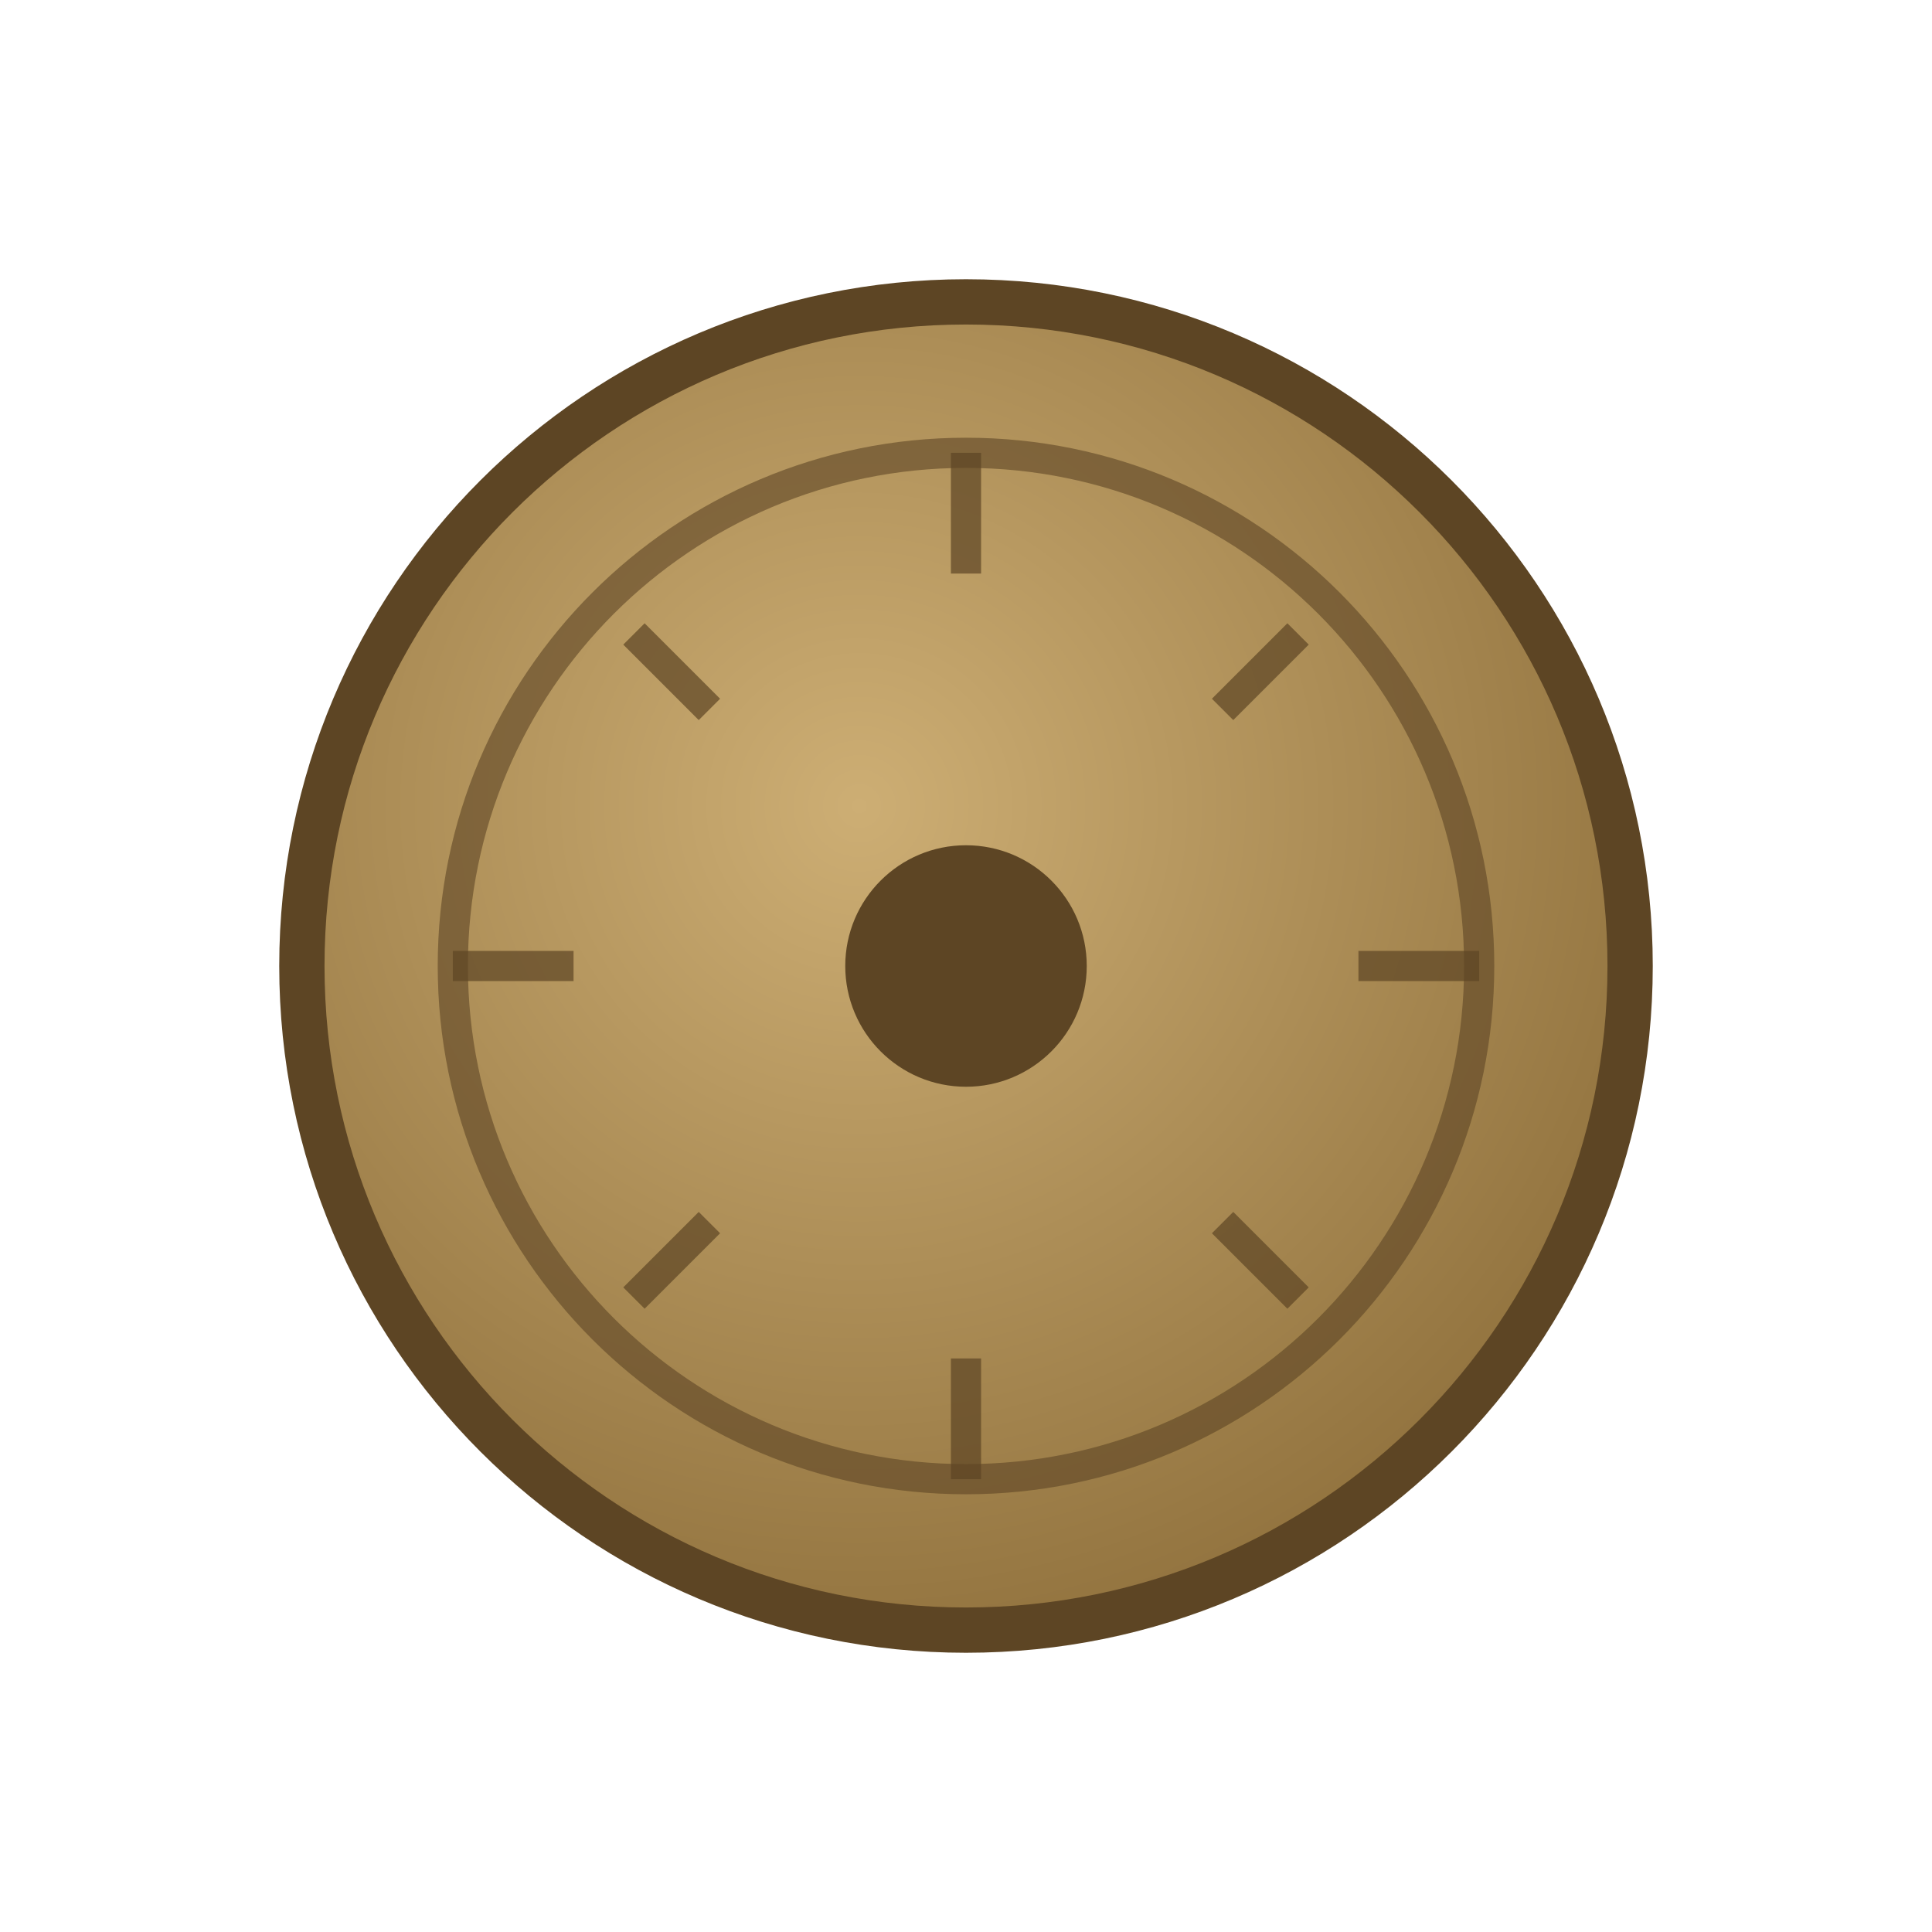
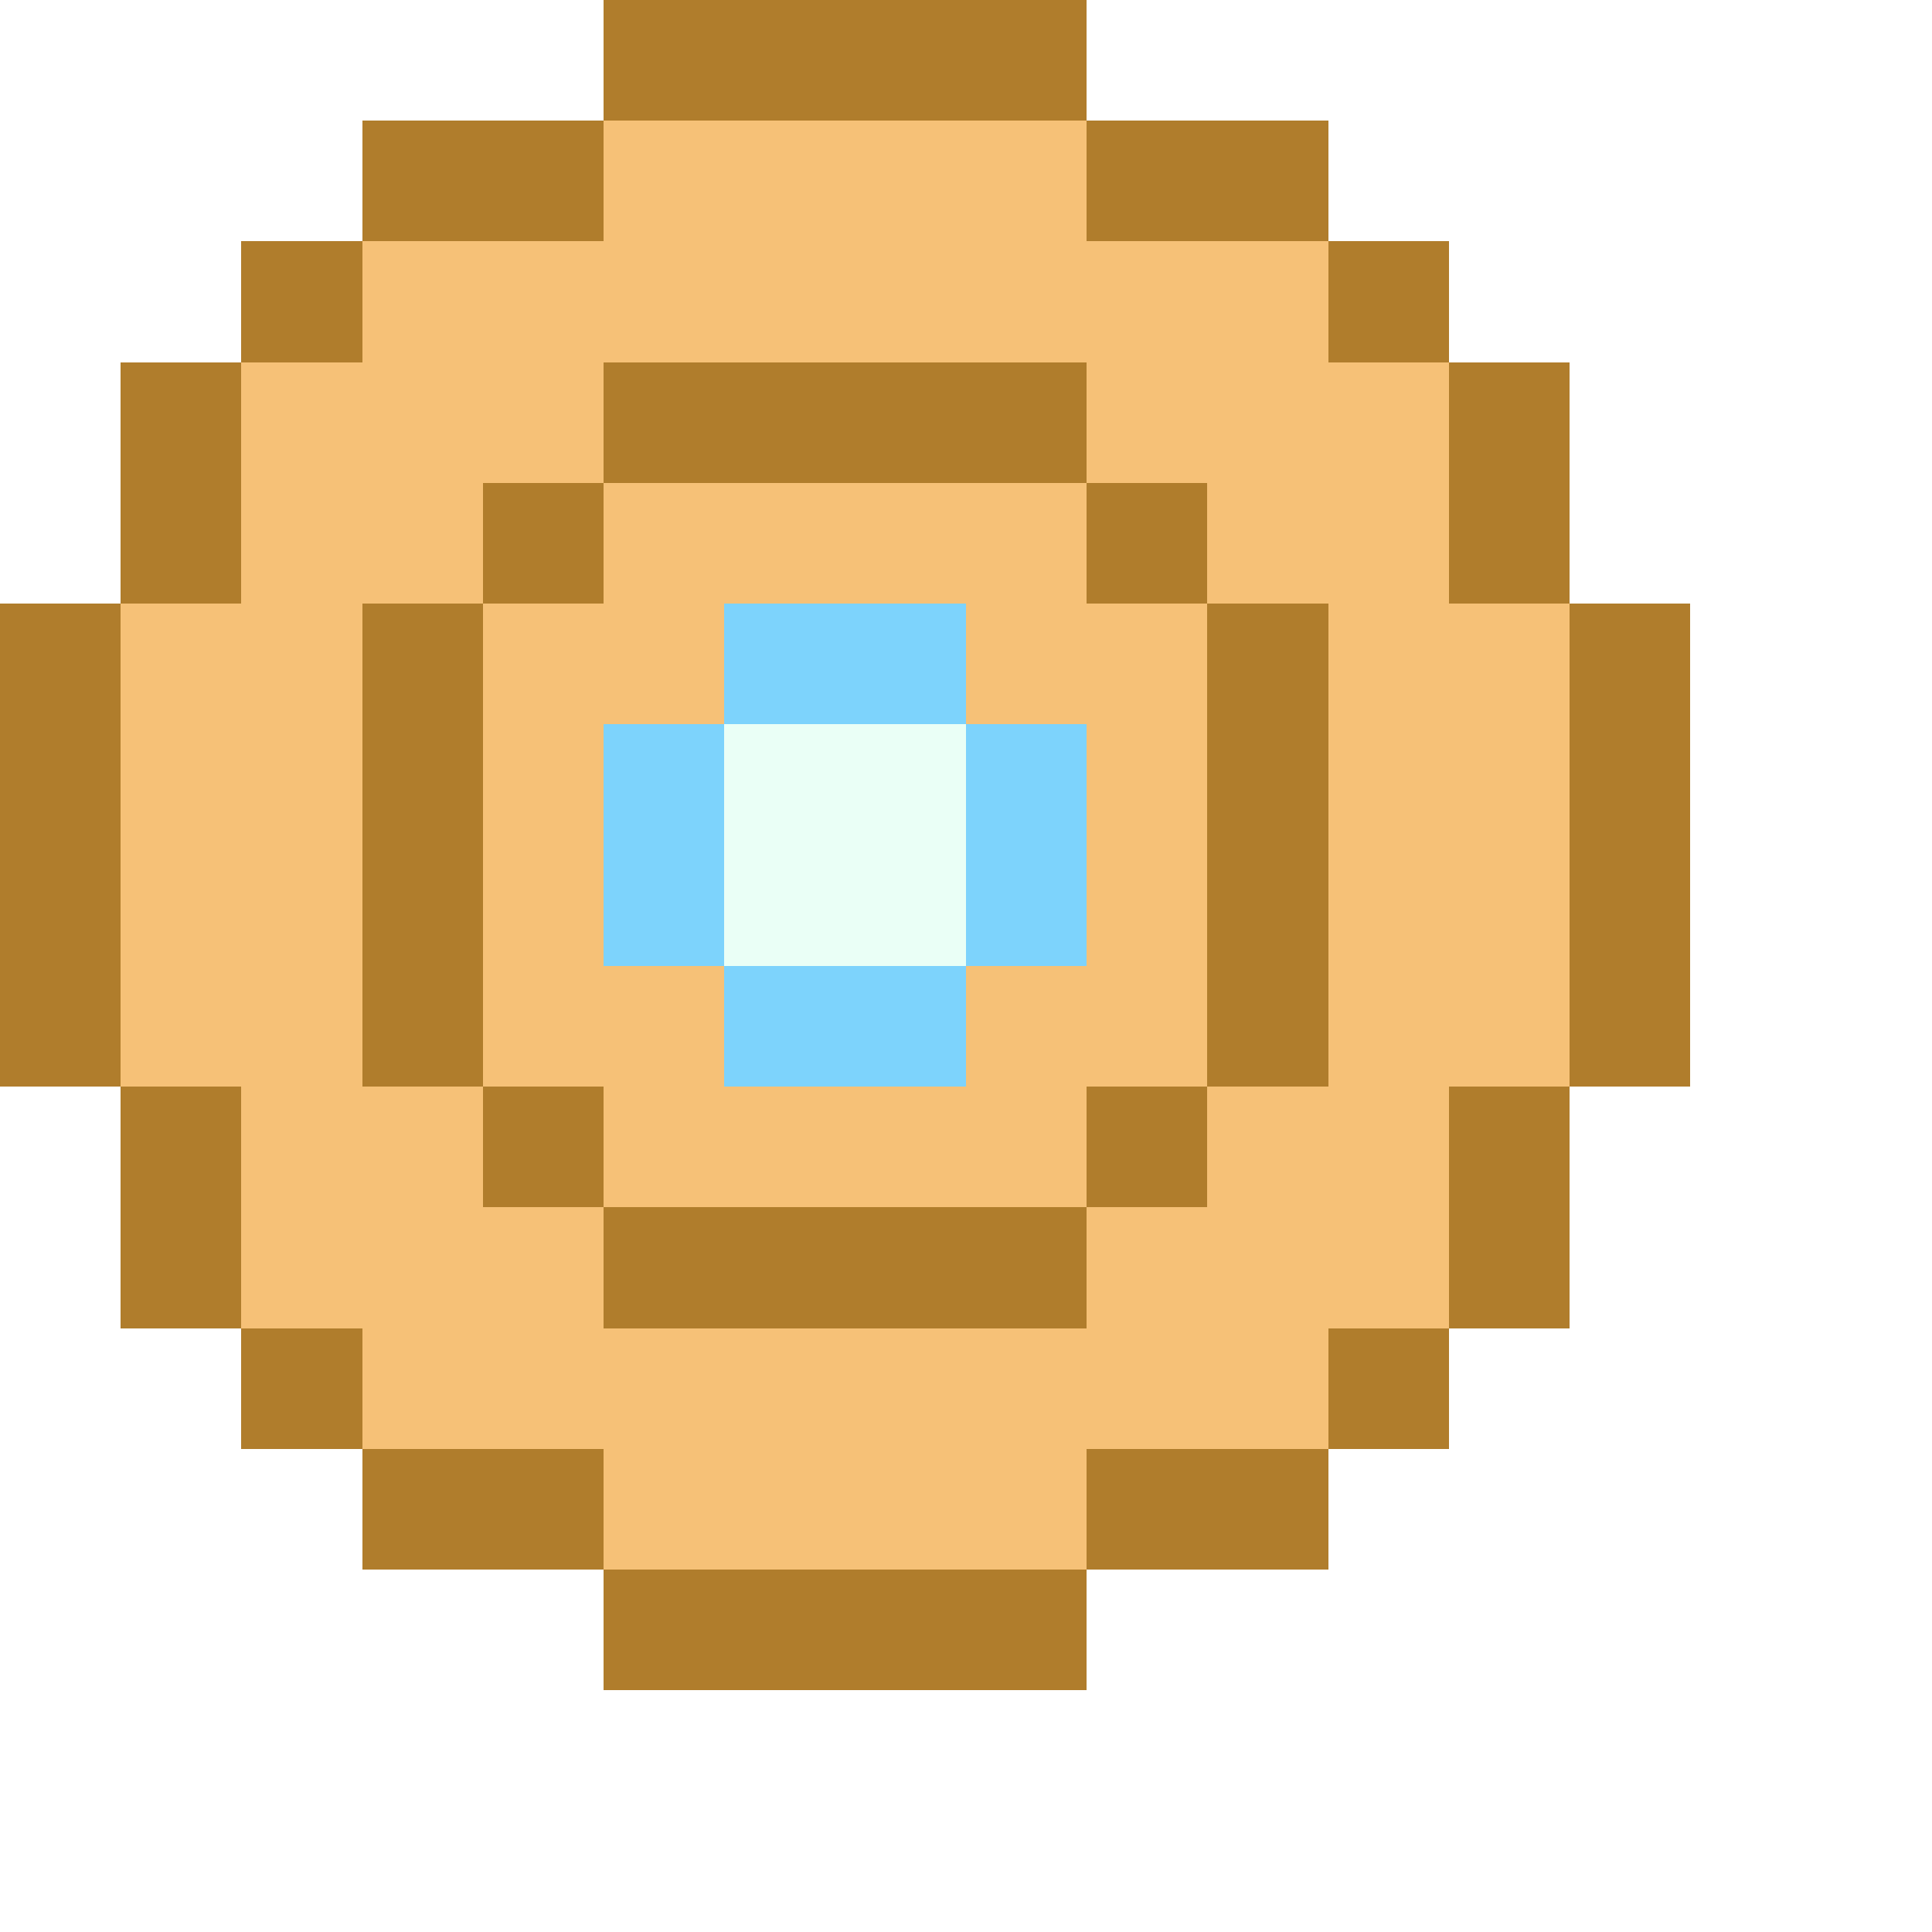
- <svg xmlns="http://www.w3.org/2000/svg" viewBox="0 0 128 128" width="128" height="128" role="img" aria-label="bronze mirror">
-   <rect width="128" height="128" fill="none" />
-   <defs>
-     <radialGradient id="bronze" cx="42%" cy="38%" r="70%">
-       <stop offset="0%" stop-color="#cdae74" />
-       <stop offset="100%" stop-color="#8d6e3a" />
-     </radialGradient>
-   </defs>
-   <circle cx="64" cy="64" r="44" fill="url(#bronze)" stroke="#5d4524" stroke-width="3" />
-   <circle cx="64" cy="64" r="34" fill="none" stroke="#5d4524" stroke-width="2" opacity="0.6" />
-   <circle cx="64" cy="64" r="8" fill="#5d4524" />
-   <g stroke="#5d4524" stroke-width="2" opacity="0.7">
-     <path d="M64 30 v8 M64 90 v8 M30 64 h8 M90 64 h8" />
-     <path d="M42 42 l5 5 M86 42 l-5 5 M42 86 l5 -5 M86 86 l-5 -5" />
-   </g>
+ <svg xmlns="http://www.w3.org/2000/svg" viewBox="0 0 16 16" width="128" height="128" shape-rendering="crispEdges" role="img" aria-label="mirror">
+   <rect x="5" y="0" width="4" height="1" fill="#b07d2c" />
+   <rect x="3" y="1" width="2" height="1" fill="#b07d2c" />
+   <rect x="5" y="1" width="4" height="1" fill="#f6c177" />
+   <rect x="9" y="1" width="2" height="1" fill="#b07d2c" />
+   <rect x="2" y="2" width="1" height="1" fill="#b07d2c" />
+   <rect x="3" y="2" width="8" height="1" fill="#f6c177" />
+   <rect x="11" y="2" width="1" height="1" fill="#b07d2c" />
+   <rect x="1" y="3" width="1" height="1" fill="#b07d2c" />
+   <rect x="2" y="3" width="3" height="1" fill="#f6c177" />
+   <rect x="5" y="3" width="4" height="1" fill="#b07d2c" />
+   <rect x="9" y="3" width="3" height="1" fill="#f6c177" />
+   <rect x="12" y="3" width="1" height="1" fill="#b07d2c" />
+   <rect x="1" y="4" width="1" height="1" fill="#b07d2c" />
+   <rect x="2" y="4" width="2" height="1" fill="#f6c177" />
+   <rect x="4" y="4" width="1" height="1" fill="#b07d2c" />
+   <rect x="5" y="4" width="4" height="1" fill="#f6c177" />
+   <rect x="9" y="4" width="1" height="1" fill="#b07d2c" />
+   <rect x="10" y="4" width="2" height="1" fill="#f6c177" />
+   <rect x="12" y="4" width="1" height="1" fill="#b07d2c" />
+   <rect x="0" y="5" width="1" height="1" fill="#b07d2c" />
+   <rect x="1" y="5" width="2" height="1" fill="#f6c177" />
+   <rect x="3" y="5" width="1" height="1" fill="#b07d2c" />
+   <rect x="4" y="5" width="2" height="1" fill="#f6c177" />
+   <rect x="6" y="5" width="2" height="1" fill="#7dd3fc" />
+   <rect x="8" y="5" width="2" height="1" fill="#f6c177" />
+   <rect x="10" y="5" width="1" height="1" fill="#b07d2c" />
+   <rect x="11" y="5" width="2" height="1" fill="#f6c177" />
+   <rect x="13" y="5" width="1" height="1" fill="#b07d2c" />
+   <rect x="0" y="6" width="1" height="1" fill="#b07d2c" />
+   <rect x="1" y="6" width="2" height="1" fill="#f6c177" />
+   <rect x="3" y="6" width="1" height="1" fill="#b07d2c" />
+   <rect x="4" y="6" width="1" height="1" fill="#f6c177" />
+   <rect x="5" y="6" width="1" height="1" fill="#7dd3fc" />
+   <rect x="6" y="6" width="2" height="1" fill="#eafff6" />
+   <rect x="8" y="6" width="1" height="1" fill="#7dd3fc" />
+   <rect x="9" y="6" width="1" height="1" fill="#f6c177" />
+   <rect x="10" y="6" width="1" height="1" fill="#b07d2c" />
+   <rect x="11" y="6" width="2" height="1" fill="#f6c177" />
+   <rect x="13" y="6" width="1" height="1" fill="#b07d2c" />
+   <rect x="0" y="7" width="1" height="1" fill="#b07d2c" />
+   <rect x="1" y="7" width="2" height="1" fill="#f6c177" />
+   <rect x="3" y="7" width="1" height="1" fill="#b07d2c" />
+   <rect x="4" y="7" width="1" height="1" fill="#f6c177" />
+   <rect x="5" y="7" width="1" height="1" fill="#7dd3fc" />
+   <rect x="6" y="7" width="2" height="1" fill="#eafff6" />
+   <rect x="8" y="7" width="1" height="1" fill="#7dd3fc" />
+   <rect x="9" y="7" width="1" height="1" fill="#f6c177" />
+   <rect x="10" y="7" width="1" height="1" fill="#b07d2c" />
+   <rect x="11" y="7" width="2" height="1" fill="#f6c177" />
+   <rect x="13" y="7" width="1" height="1" fill="#b07d2c" />
+   <rect x="0" y="8" width="1" height="1" fill="#b07d2c" />
+   <rect x="1" y="8" width="2" height="1" fill="#f6c177" />
+   <rect x="3" y="8" width="1" height="1" fill="#b07d2c" />
+   <rect x="4" y="8" width="2" height="1" fill="#f6c177" />
+   <rect x="6" y="8" width="2" height="1" fill="#7dd3fc" />
+   <rect x="8" y="8" width="2" height="1" fill="#f6c177" />
+   <rect x="10" y="8" width="1" height="1" fill="#b07d2c" />
+   <rect x="11" y="8" width="2" height="1" fill="#f6c177" />
+   <rect x="13" y="8" width="1" height="1" fill="#b07d2c" />
+   <rect x="1" y="9" width="1" height="1" fill="#b07d2c" />
+   <rect x="2" y="9" width="2" height="1" fill="#f6c177" />
+   <rect x="4" y="9" width="1" height="1" fill="#b07d2c" />
+   <rect x="5" y="9" width="4" height="1" fill="#f6c177" />
+   <rect x="9" y="9" width="1" height="1" fill="#b07d2c" />
+   <rect x="10" y="9" width="2" height="1" fill="#f6c177" />
+   <rect x="12" y="9" width="1" height="1" fill="#b07d2c" />
+   <rect x="1" y="10" width="1" height="1" fill="#b07d2c" />
+   <rect x="2" y="10" width="3" height="1" fill="#f6c177" />
+   <rect x="5" y="10" width="4" height="1" fill="#b07d2c" />
+   <rect x="9" y="10" width="3" height="1" fill="#f6c177" />
+   <rect x="12" y="10" width="1" height="1" fill="#b07d2c" />
+   <rect x="2" y="11" width="1" height="1" fill="#b07d2c" />
+   <rect x="3" y="11" width="8" height="1" fill="#f6c177" />
+   <rect x="11" y="11" width="1" height="1" fill="#b07d2c" />
+   <rect x="3" y="12" width="2" height="1" fill="#b07d2c" />
+   <rect x="5" y="12" width="4" height="1" fill="#f6c177" />
+   <rect x="9" y="12" width="2" height="1" fill="#b07d2c" />
+   <rect x="5" y="13" width="4" height="1" fill="#b07d2c" />
</svg>
